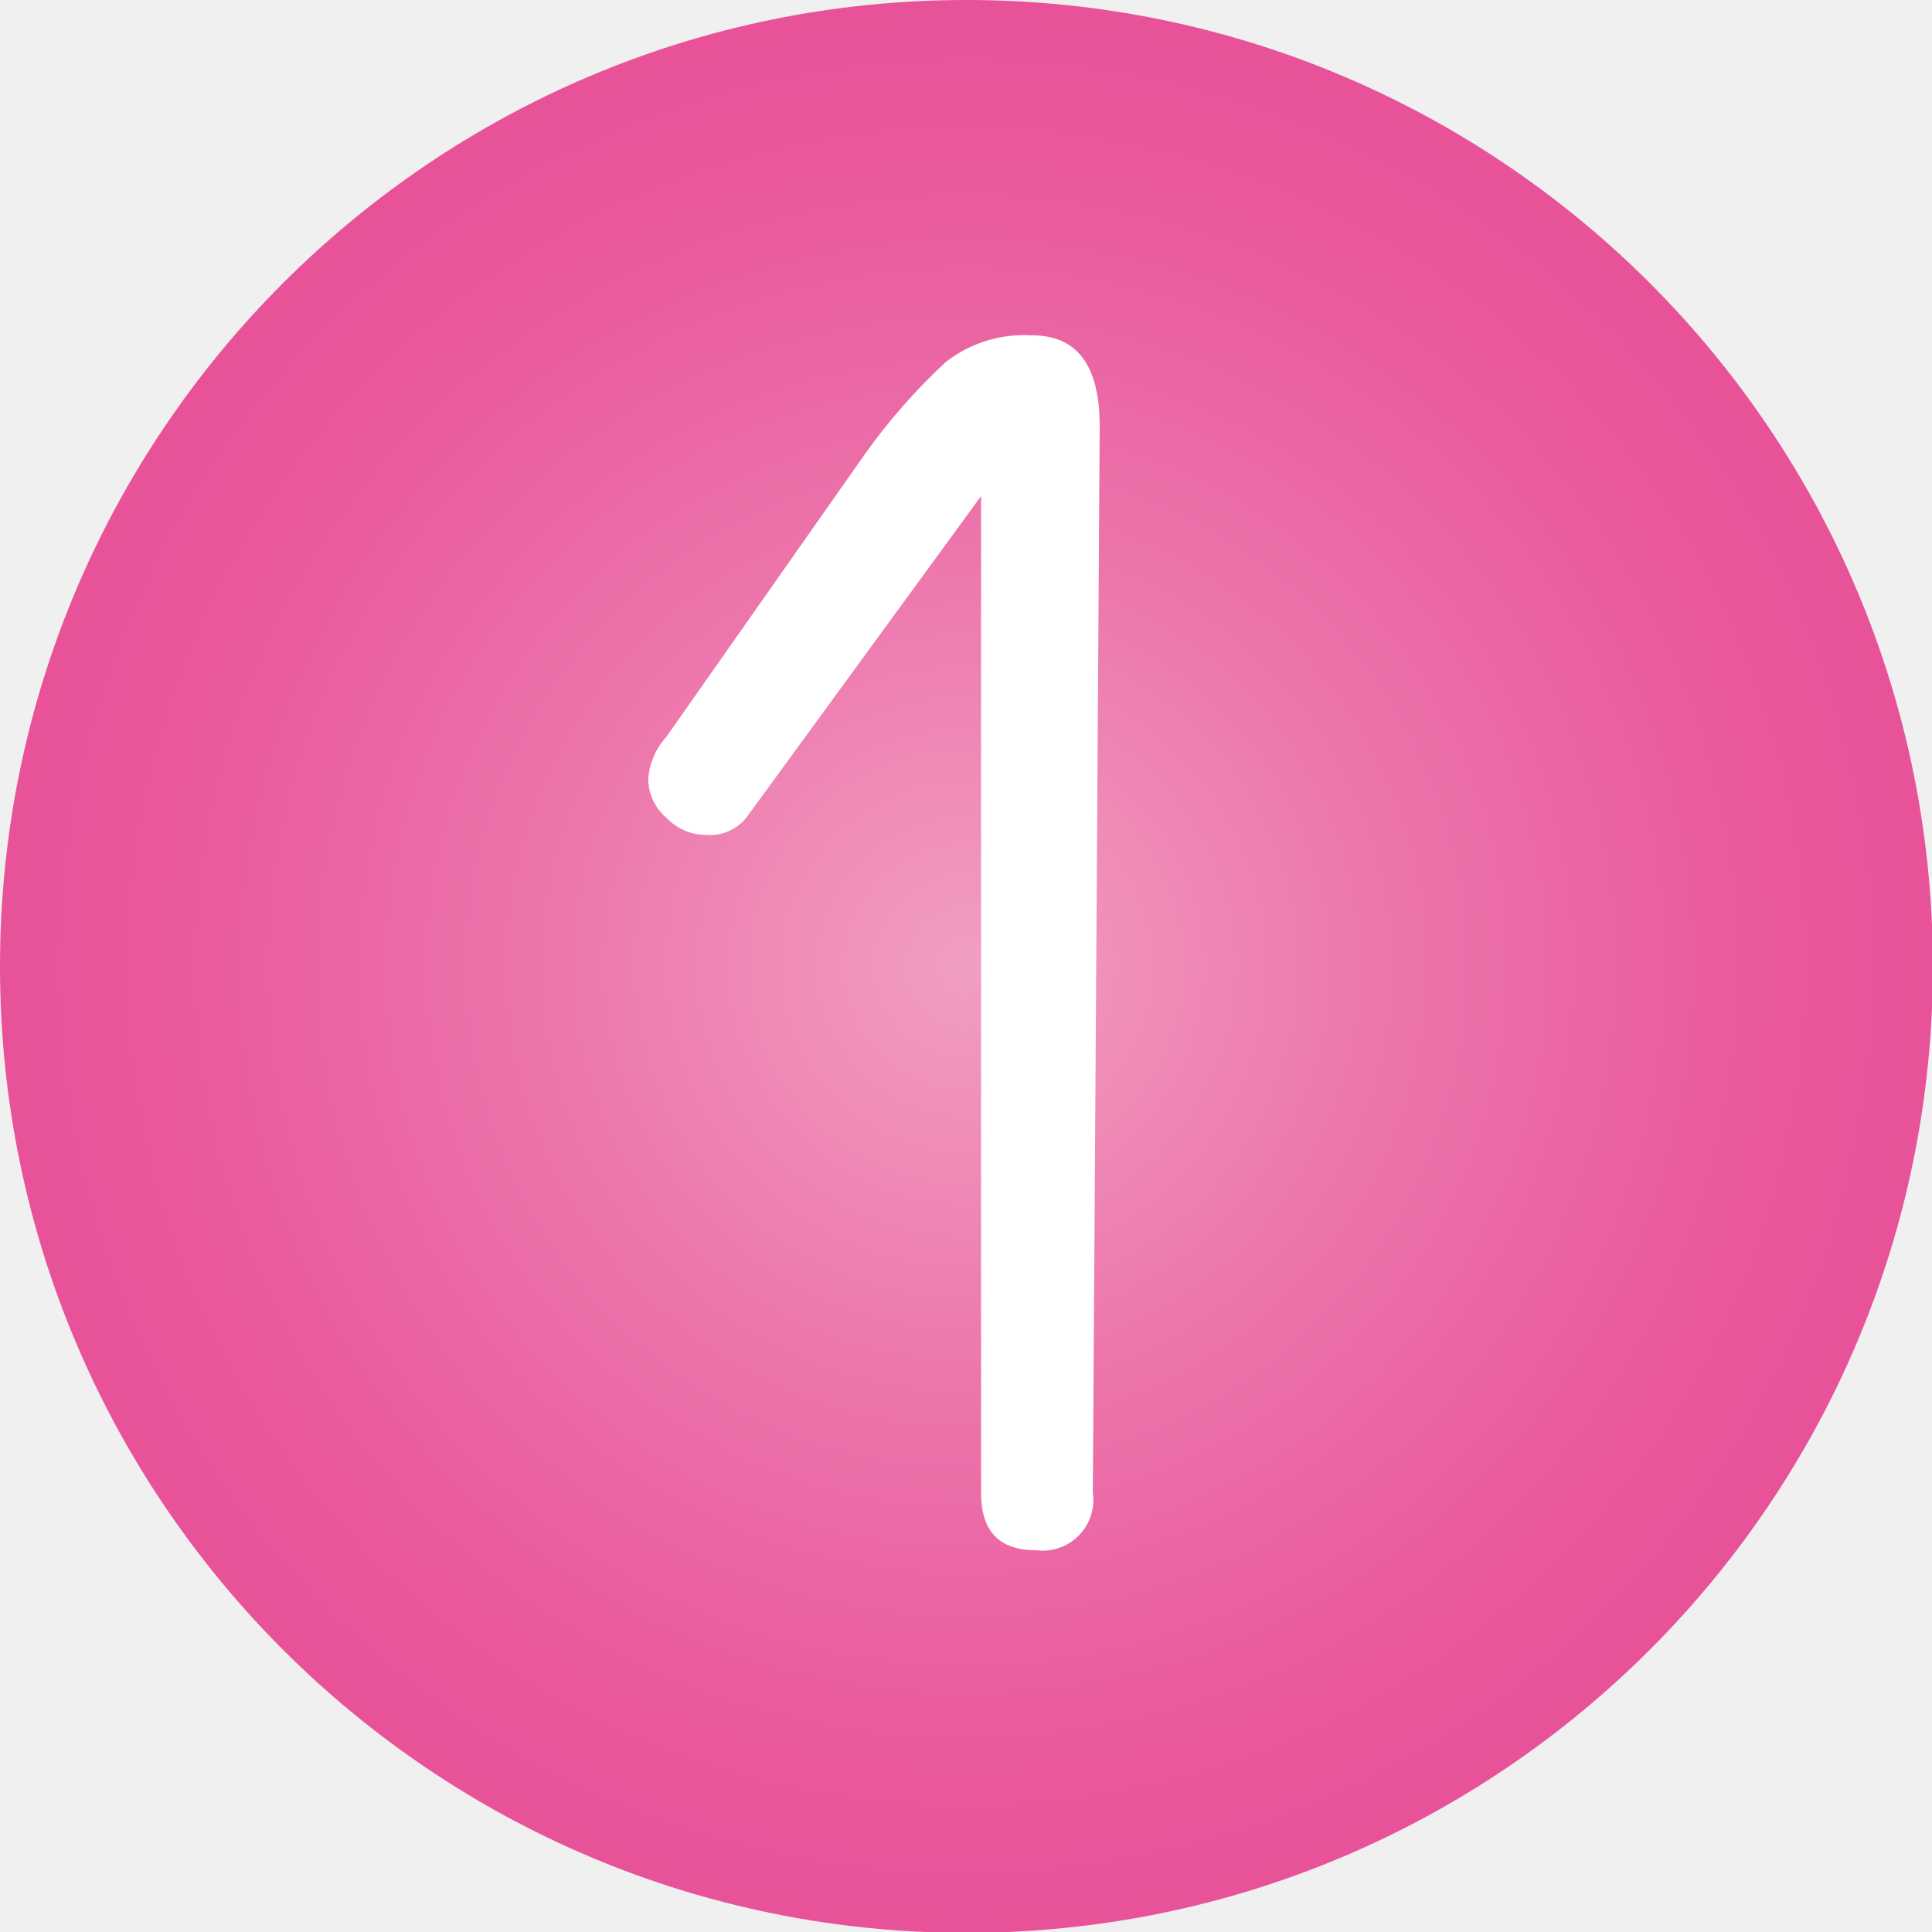
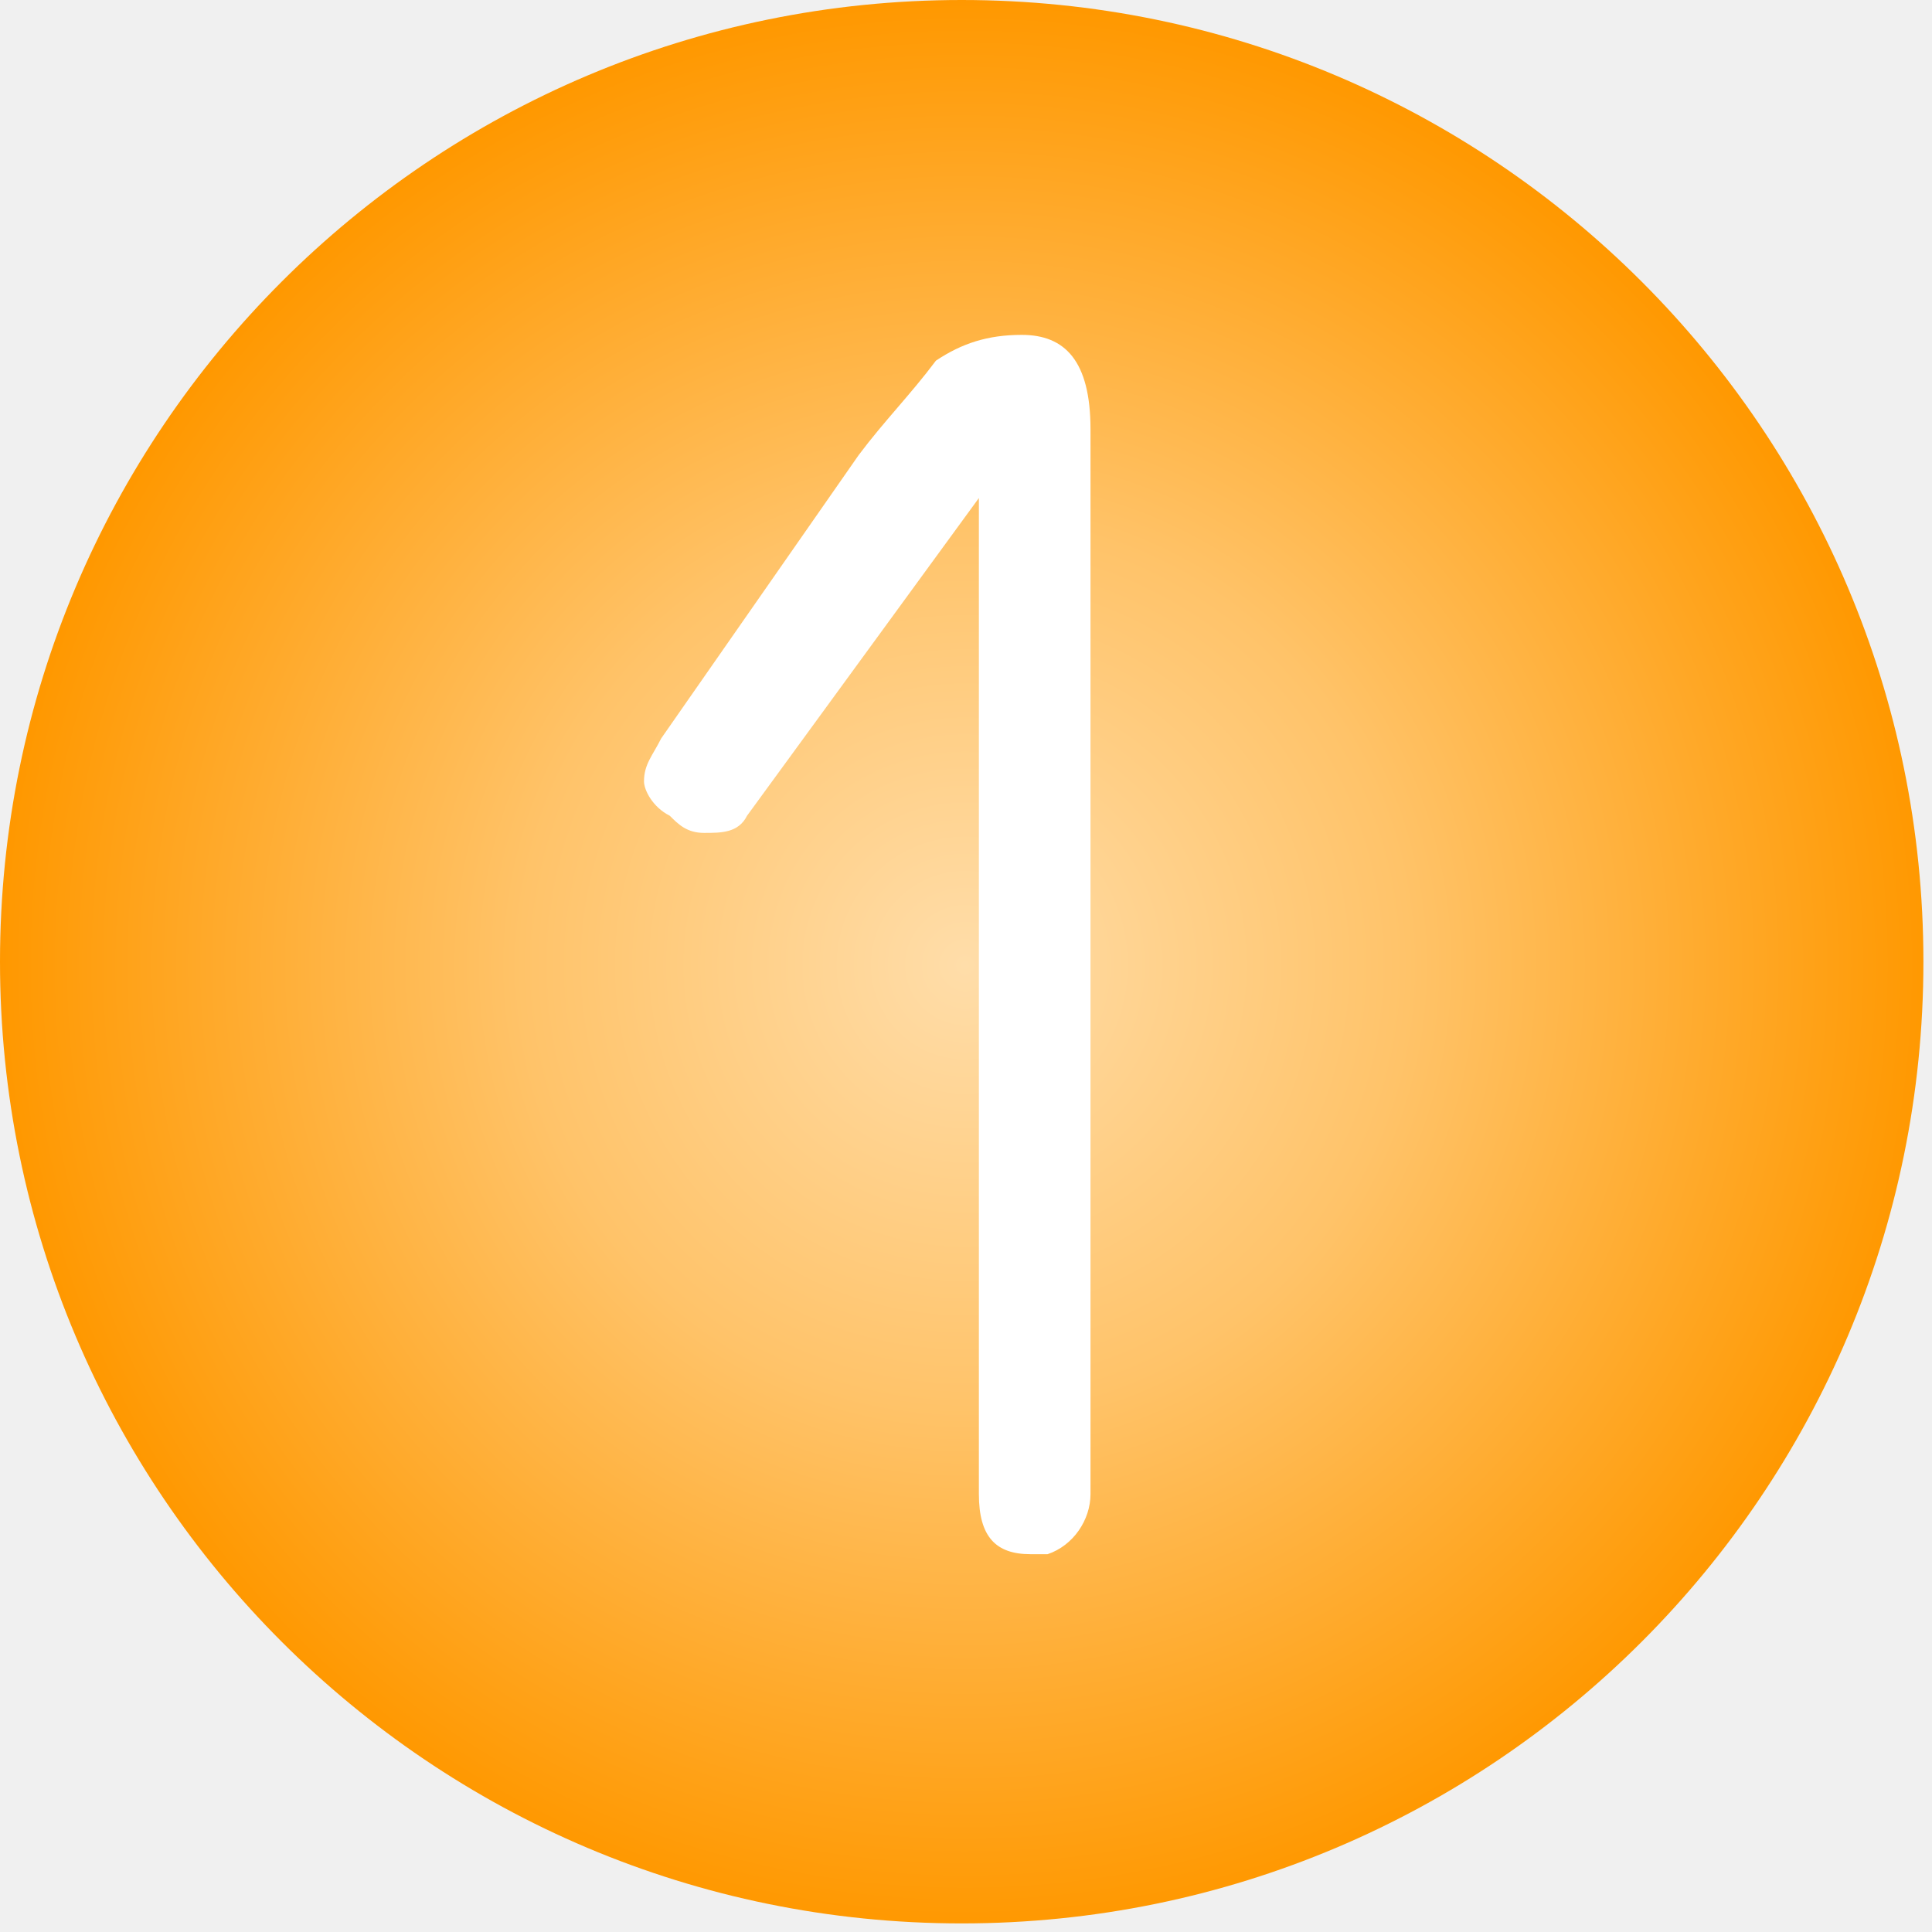
- <svg xmlns="http://www.w3.org/2000/svg" viewBox="0 0 22.47 22.47">
-   <defs>
-     <style>.cls-1{fill:url(#未命名漸層_91);}.cls-2{fill:#fff;}</style>
-     <radialGradient id="未命名漸層_91" cx="11.24" cy="11.24" r="11.24" gradientUnits="userSpaceOnUse">
-       <stop offset="0" stop-color="#f19ec2" />
-       <stop offset="0.03" stop-color="#f19bc0" />
-       <stop offset="0.46" stop-color="#ec73aa" />
-       <stop offset="0.79" stop-color="#e95b9d" />
-       <stop offset="1" stop-color="#e85298" />
-     </radialGradient>
-   </defs>
-   <g id="Layer_2" data-name="Layer 2">
-     <g id="圖層_1" data-name="圖層 1">
-       <circle class="cls-1" cx="11.24" cy="11.24" r="11.24" />
-       <path class="cls-2" d="M12.71,17.36a.59.59,0,0,1-.66.67c-.43,0-.64-.22-.64-.67V5.77L8.68,9.51a.54.54,0,0,1-.47.2.63.63,0,0,1-.46-.2.59.59,0,0,1-.21-.46.82.82,0,0,1,.21-.48l2.31-3.29A7,7,0,0,1,11,4.21a1.48,1.48,0,0,1,1-.31c.53,0,.79.35.79,1.06Z" />
+ <svg xmlns="http://www.w3.org/2000/svg" version="1.1" id="Layer_1" x="0px" y="0px" viewBox="0 0 22.5 22.5" style="enable-background:new 0 0 22.5 22.5;" xml:space="preserve">
+   <style type="text/css">
+ 	.st0{fill:url(#SVGID_1_);}
+ 	.st1{fill:#FFFFFF;}
+ </style>
+   <g id="Layer_2_00000028297541033469402840000001300432649219931823_">
+     <g id="圖層_1">
+       <radialGradient id="SVGID_1_" cx="11.24" cy="12.76" r="11.24" gradientTransform="matrix(1 0 0 -1 0 24)" gradientUnits="userSpaceOnUse">
+         <stop offset="5.052174e-04" style="stop-color:#FFDDA9" />
+         <stop offset="0.46" style="stop-color:#FFC369" />
+         <stop offset="1" style="stop-color:#FF9800" />
+       </radialGradient>
+       <circle class="st0" cx="11.2" cy="11.2" r="11.2" />
+       <path class="st1" d="M12.7,17.4c0,0.3-0.2,0.6-0.5,0.7c-0.1,0-0.1,0-0.2,0c-0.4,0-0.6-0.2-0.6-0.7V5.8L8.7,9.5    C8.6,9.7,8.4,9.7,8.2,9.7C8,9.7,7.9,9.6,7.8,9.5C7.6,9.4,7.5,9.2,7.5,9.1c0-0.2,0.1-0.3,0.2-0.5l2.3-3.3c0.3-0.4,0.6-0.7,0.9-1.1    c0.3-0.2,0.6-0.3,1-0.3c0.5,0,0.8,0.3,0.8,1.1L12.7,17.4z" />
    </g>
  </g>
</svg>
